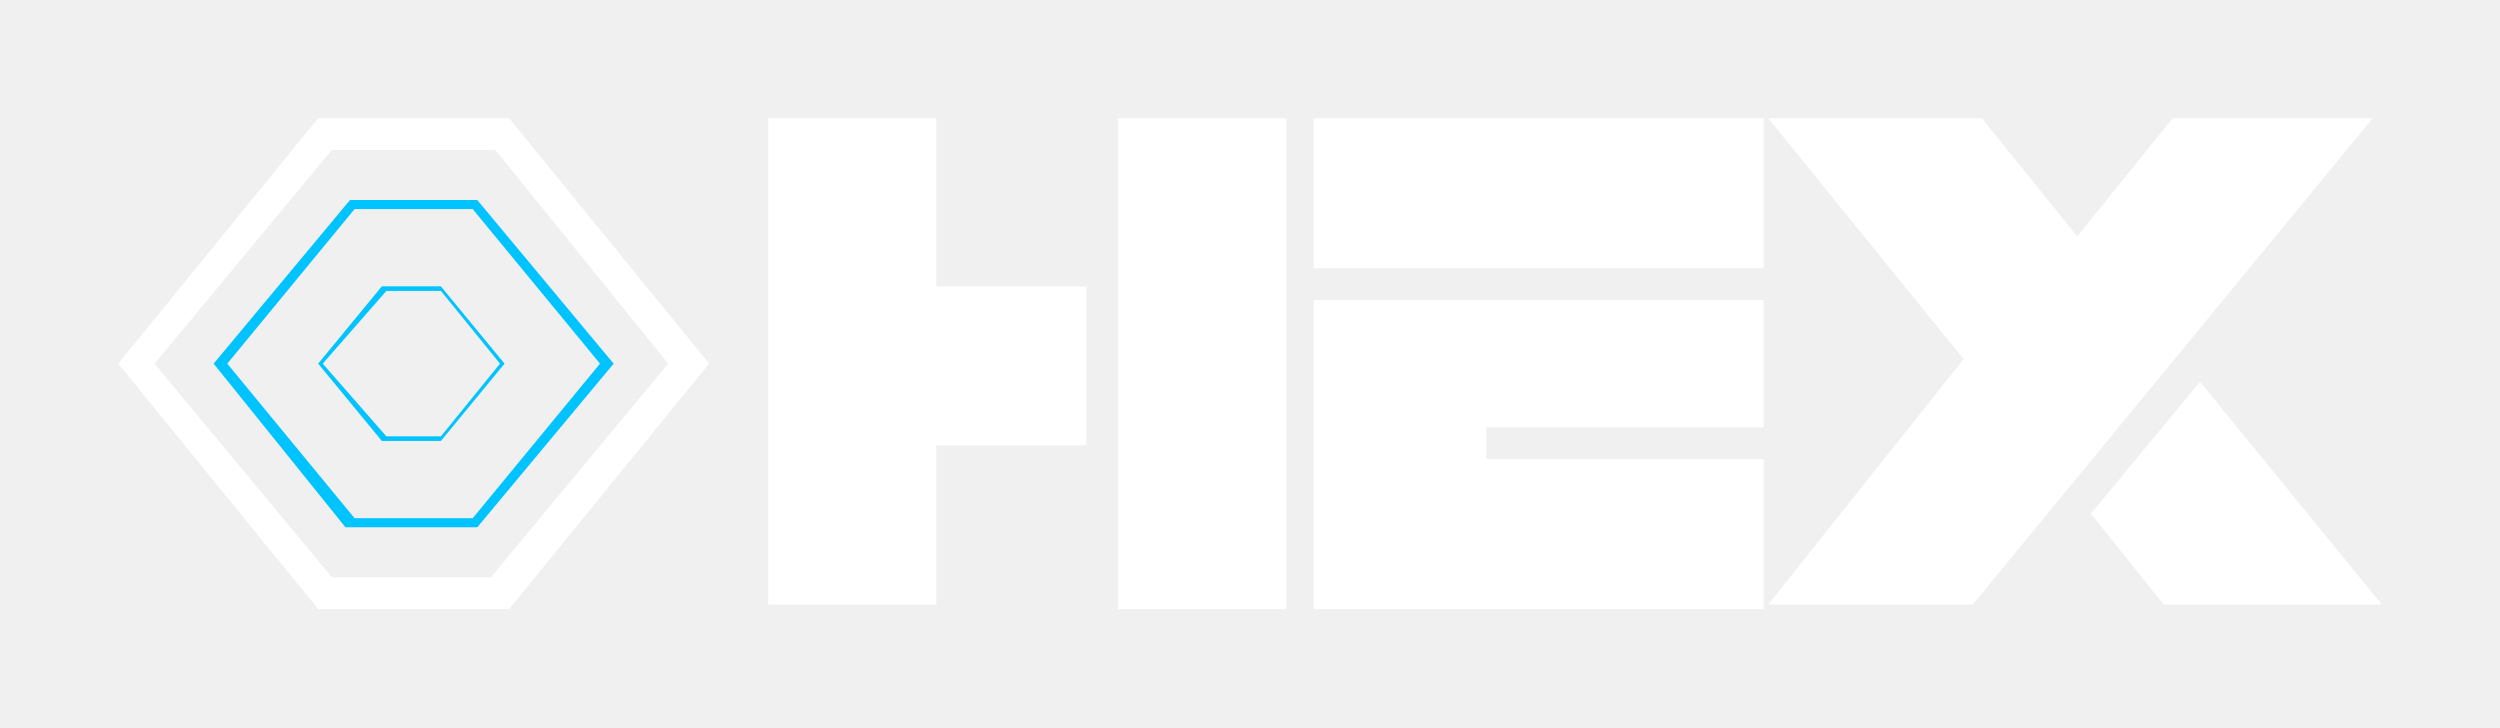
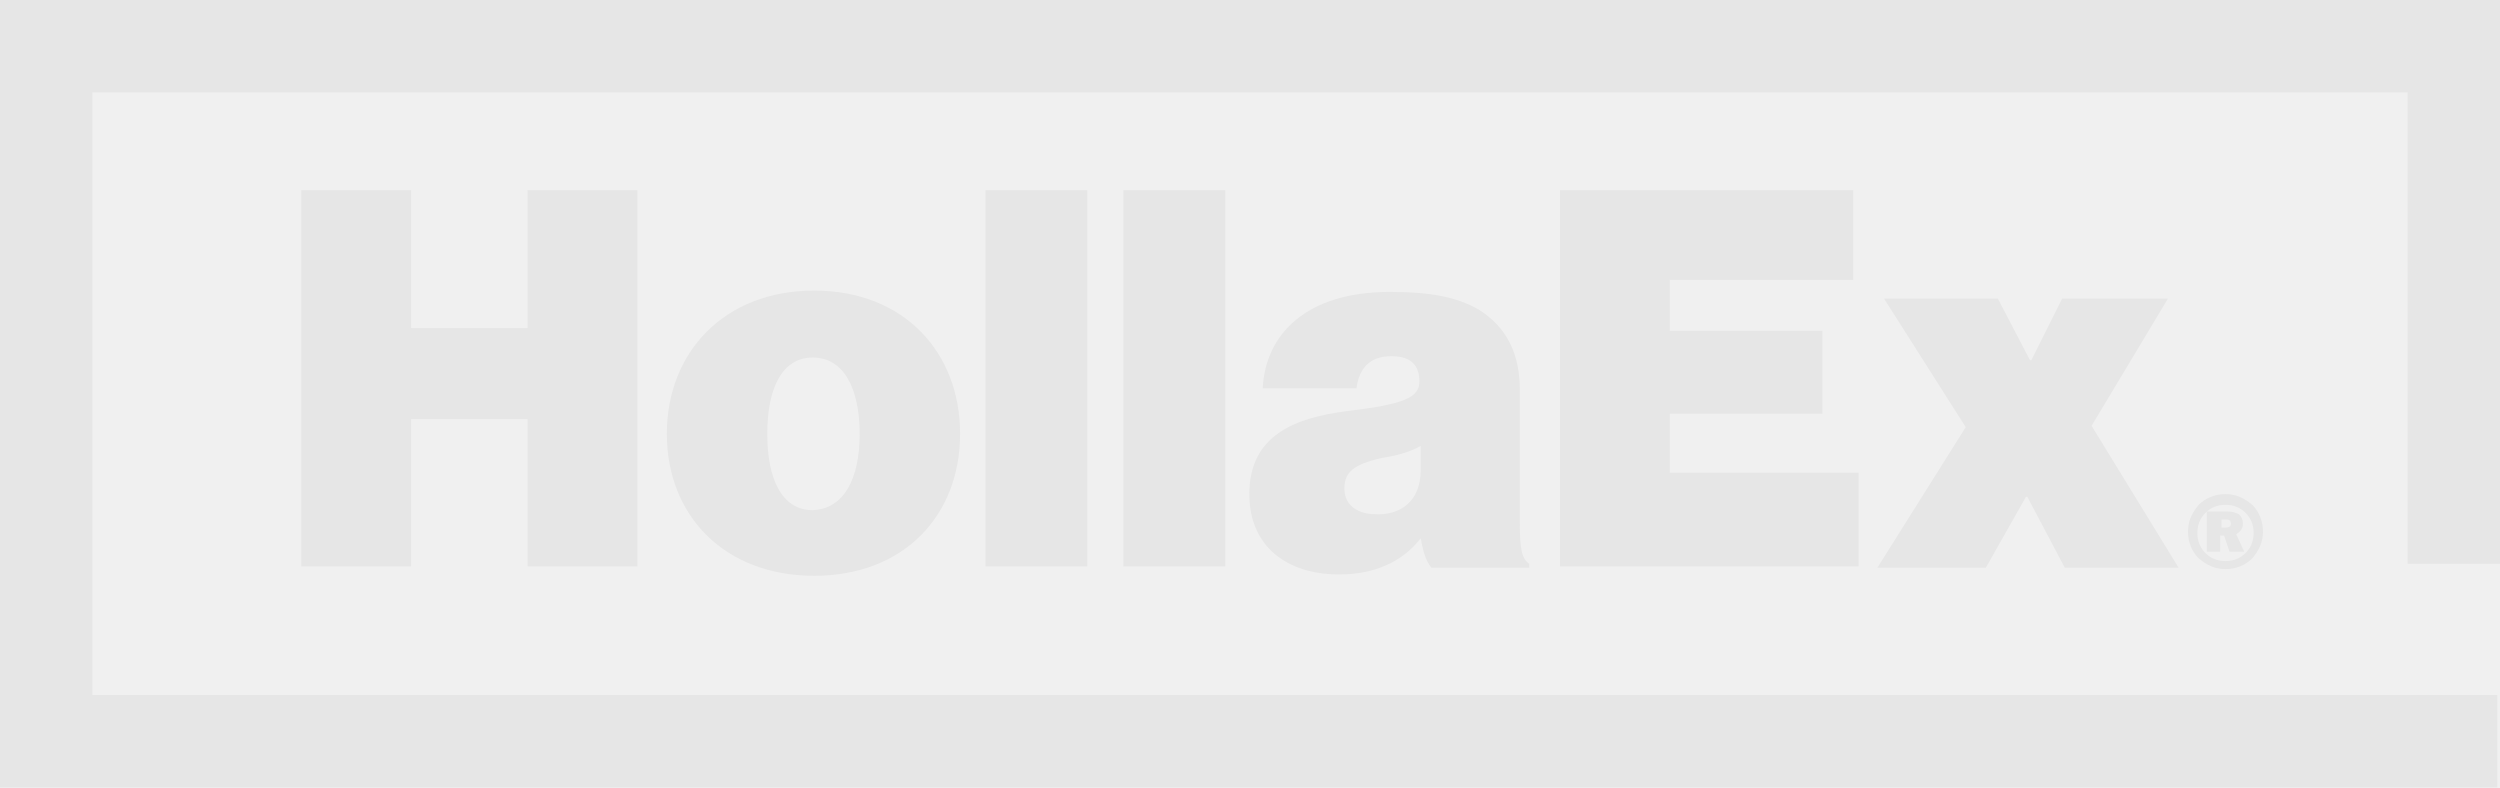
- <svg xmlns="http://www.w3.org/2000/svg" version="1.2" baseProfile="tiny" id="Layer_1" x="0px" y="0px" viewBox="0 0 55 16" xml:space="preserve">
-   <g>
-     <g>
-       <path fill="#FFFFFF" d="M46,11.3l1.6,2h4.8l-4-4.9L46,11.3z M52.2,2.6h-4.4l-2.1,2.6l-2.1-2.6h-4.7l4.3,5.3l-4.3,5.4h4.5L52.2,2.6    z" />
-       <path fill="#FFFFFF" d="M24.6,9.8L24.6,9.8v3.6h3.7V2.6h-3.7v3.7l0,0V9.8z M16.9,2.6v10.7h3.7V9.8h3.3V6.3h-3.3V2.6H16.9z" />
-       <g>
-         <polygon fill="#FFFFFF" points="28.9,2.6 28.9,5.9 32.7,5.9 36.3,5.9 38.8,5.9 38.8,2.6    " />
-         <polygon fill="#FFFFFF" points="28.9,6.6 28.9,13.4 38.8,13.4 38.8,10.1 33.2,10.1 33.2,10.1 32.7,10.1 32.7,9.4 38.8,9.4      38.8,6.6    " />
+ <svg xmlns="http://www.w3.org/2000/svg" version="1.1" id="Layer_1" x="0px" y="0px" viewBox="-386 251.2 186.7 58.8" style="enable-background:new -386 251.2 186.7 58.8;" xml:space="preserve">
+   <style type="text/css">
+ 	.hollaEX_logo_gray{fill:#E6E6E6;}
+ 	.st1{enable-background:new;}
+ </style>
+   <g id="XMLID_1_">
+     <g id="XMLID_103_">
+       <polygon id="XMLID_116_" class="hollaEX_logo_gray" points="-199.5,310 -386,310 -386,251.2 -199.3,251.2 -199.3,293.3 -206.2,293.3     -206.2,258.1 -379.1,258.1 -379.1,303.1 -199.5,303.1   " />
+       <g class="st1">
+         <path class="hollaEX_logo_gray" d="M-219.8,293.7c-0.8,0-1.4-0.3-2-0.8c-0.5-0.5-0.8-1.2-0.8-2c0-0.8,0.3-1.4,0.8-2c0.5-0.5,1.2-0.8,2-0.8     s1.4,0.3,2,0.8c0.5,0.5,0.8,1.2,0.8,2c0,0.8-0.3,1.4-0.8,2C-218.3,293.4-219,293.7-219.8,293.7z M-219.8,293.1     c0.6,0,1.1-0.2,1.5-0.6c0.4-0.4,0.6-0.9,0.6-1.5c0-0.6-0.2-1.1-0.6-1.5c-0.4-0.4-0.9-0.6-1.5-0.6c-0.6,0-1.1,0.2-1.5,0.6     c-0.4,0.4-0.6,0.9-0.6,1.5c0,0.6,0.2,1.1,0.6,1.5C-220.9,292.9-220.4,293.1-219.8,293.1z M-218.4,292.4l-1.1,0l-0.4-1.2h-0.3v1.2     h-1l0-3h1.6c0.3,0,0.6,0.1,0.8,0.2c0.2,0.2,0.3,0.4,0.3,0.7c0,0.4-0.2,0.6-0.5,0.8L-218.4,292.4z M-220.2,290.6h0.4     c0.3,0,0.4-0.1,0.4-0.3c0-0.2-0.1-0.3-0.3-0.3h-0.4V290.6z" />
      </g>
    </g>
-     <path fill="#FFFFFF" d="M10.9,3.3L14.7,8l-3.9,4.7H7.3L3.4,8l3.9-4.7L10.9,3.3 M11.2,2.6H7L2.6,8L7,13.4h4.2L15.6,8L11.2,2.6   L11.2,2.6z" />
-     <path fill="#00C3FF" d="M10.5,11.6H7.6L4.7,8l3-3.6h2.8l3,3.6L10.5,11.6z M7.8,11.4h2.6L13.2,8l-2.8-3.4H7.8L5,8L7.8,11.4z" />
-     <path fill="#00C3FF" d="M9.7,9.7H8.4l0,0L7,8l1.4-1.7h1.3l0,0L11.1,8L9.7,9.7z M8.5,9.6h1.2L11,8L9.7,6.4H8.5L7.1,8L8.5,9.6z" />
+     <g class="st1">
+       <path class="hollaEX_logo_gray" d="M-363.5,265.4h8.2v10.3h8.7v-10.3h8.2v28.1h-8.2v-11h-8.7v11h-8.2V265.4z" />
+       <path class="hollaEX_logo_gray" d="M-336.2,283.6c0-6.1,4.3-10.7,11-10.7c6.7,0,10.9,4.6,10.9,10.7c0,6.1-4.2,10.6-10.9,10.6    C-331.9,294.2-336.2,289.7-336.2,283.6z M-321.8,283.6c0-3.4-1.2-5.7-3.5-5.7c-2.3,0-3.4,2.3-3.4,5.7c0,3.4,1.1,5.7,3.4,5.7    C-323,289.2-321.8,287-321.8,283.6z" />
+       <path class="hollaEX_logo_gray" d="M-312.4,265.4h7.6v28.1h-7.6V265.4z" />
+       <path class="hollaEX_logo_gray" d="M-302.1,265.4h7.6v28.1h-7.6V265.4z" />
+       <path class="hollaEX_logo_gray" d="M-279.9,291.4L-279.9,291.4c-1.4,1.8-3.5,2.7-6.1,2.7c-3.9,0-6.7-2.1-6.7-6c0-4.4,3.4-5.7,7.3-6.2    c4.2-0.5,5.4-1,5.4-2.2c0-1.1-0.5-1.9-2.1-1.9s-2.4,0.9-2.6,2.4h-7c0.2-4,3.2-7.2,9.5-7.2c3.1,0,5,0.4,6.6,1.3    c2.1,1.3,3.1,3.3,3.1,6v10c0,1.7,0.1,2.6,0.7,3v0.3h-7.3C-279.5,293.1-279.7,292.5-279.9,291.4z M-279.9,286.3v-1.8    c-0.7,0.4-1.6,0.7-2.9,0.9c-2.2,0.5-2.8,1.1-2.8,2.3c0,1.3,1.1,1.9,2.3,1.9C-281.5,289.7-279.9,288.7-279.9,286.3z" />
+       <path class="hollaEX_logo_gray" d="M-269.5,265.4h21.9v6.7h-13.7v3.8h11.4v6.2h-11.4v4.4h14.1v7h-22.3V265.4z" />
+       <path class="hollaEX_logo_gray" d="M-239.2,283.1l-6.1-9.6h8.5l2.4,4.6h0.1l2.3-4.6h7.9l-5.7,9.5l6.5,10.6h-8.5l-2.8-5.3h-0.1l-3,5.3h-8.1    L-239.2,283.1z" />
+     </g>
  </g>
</svg>
